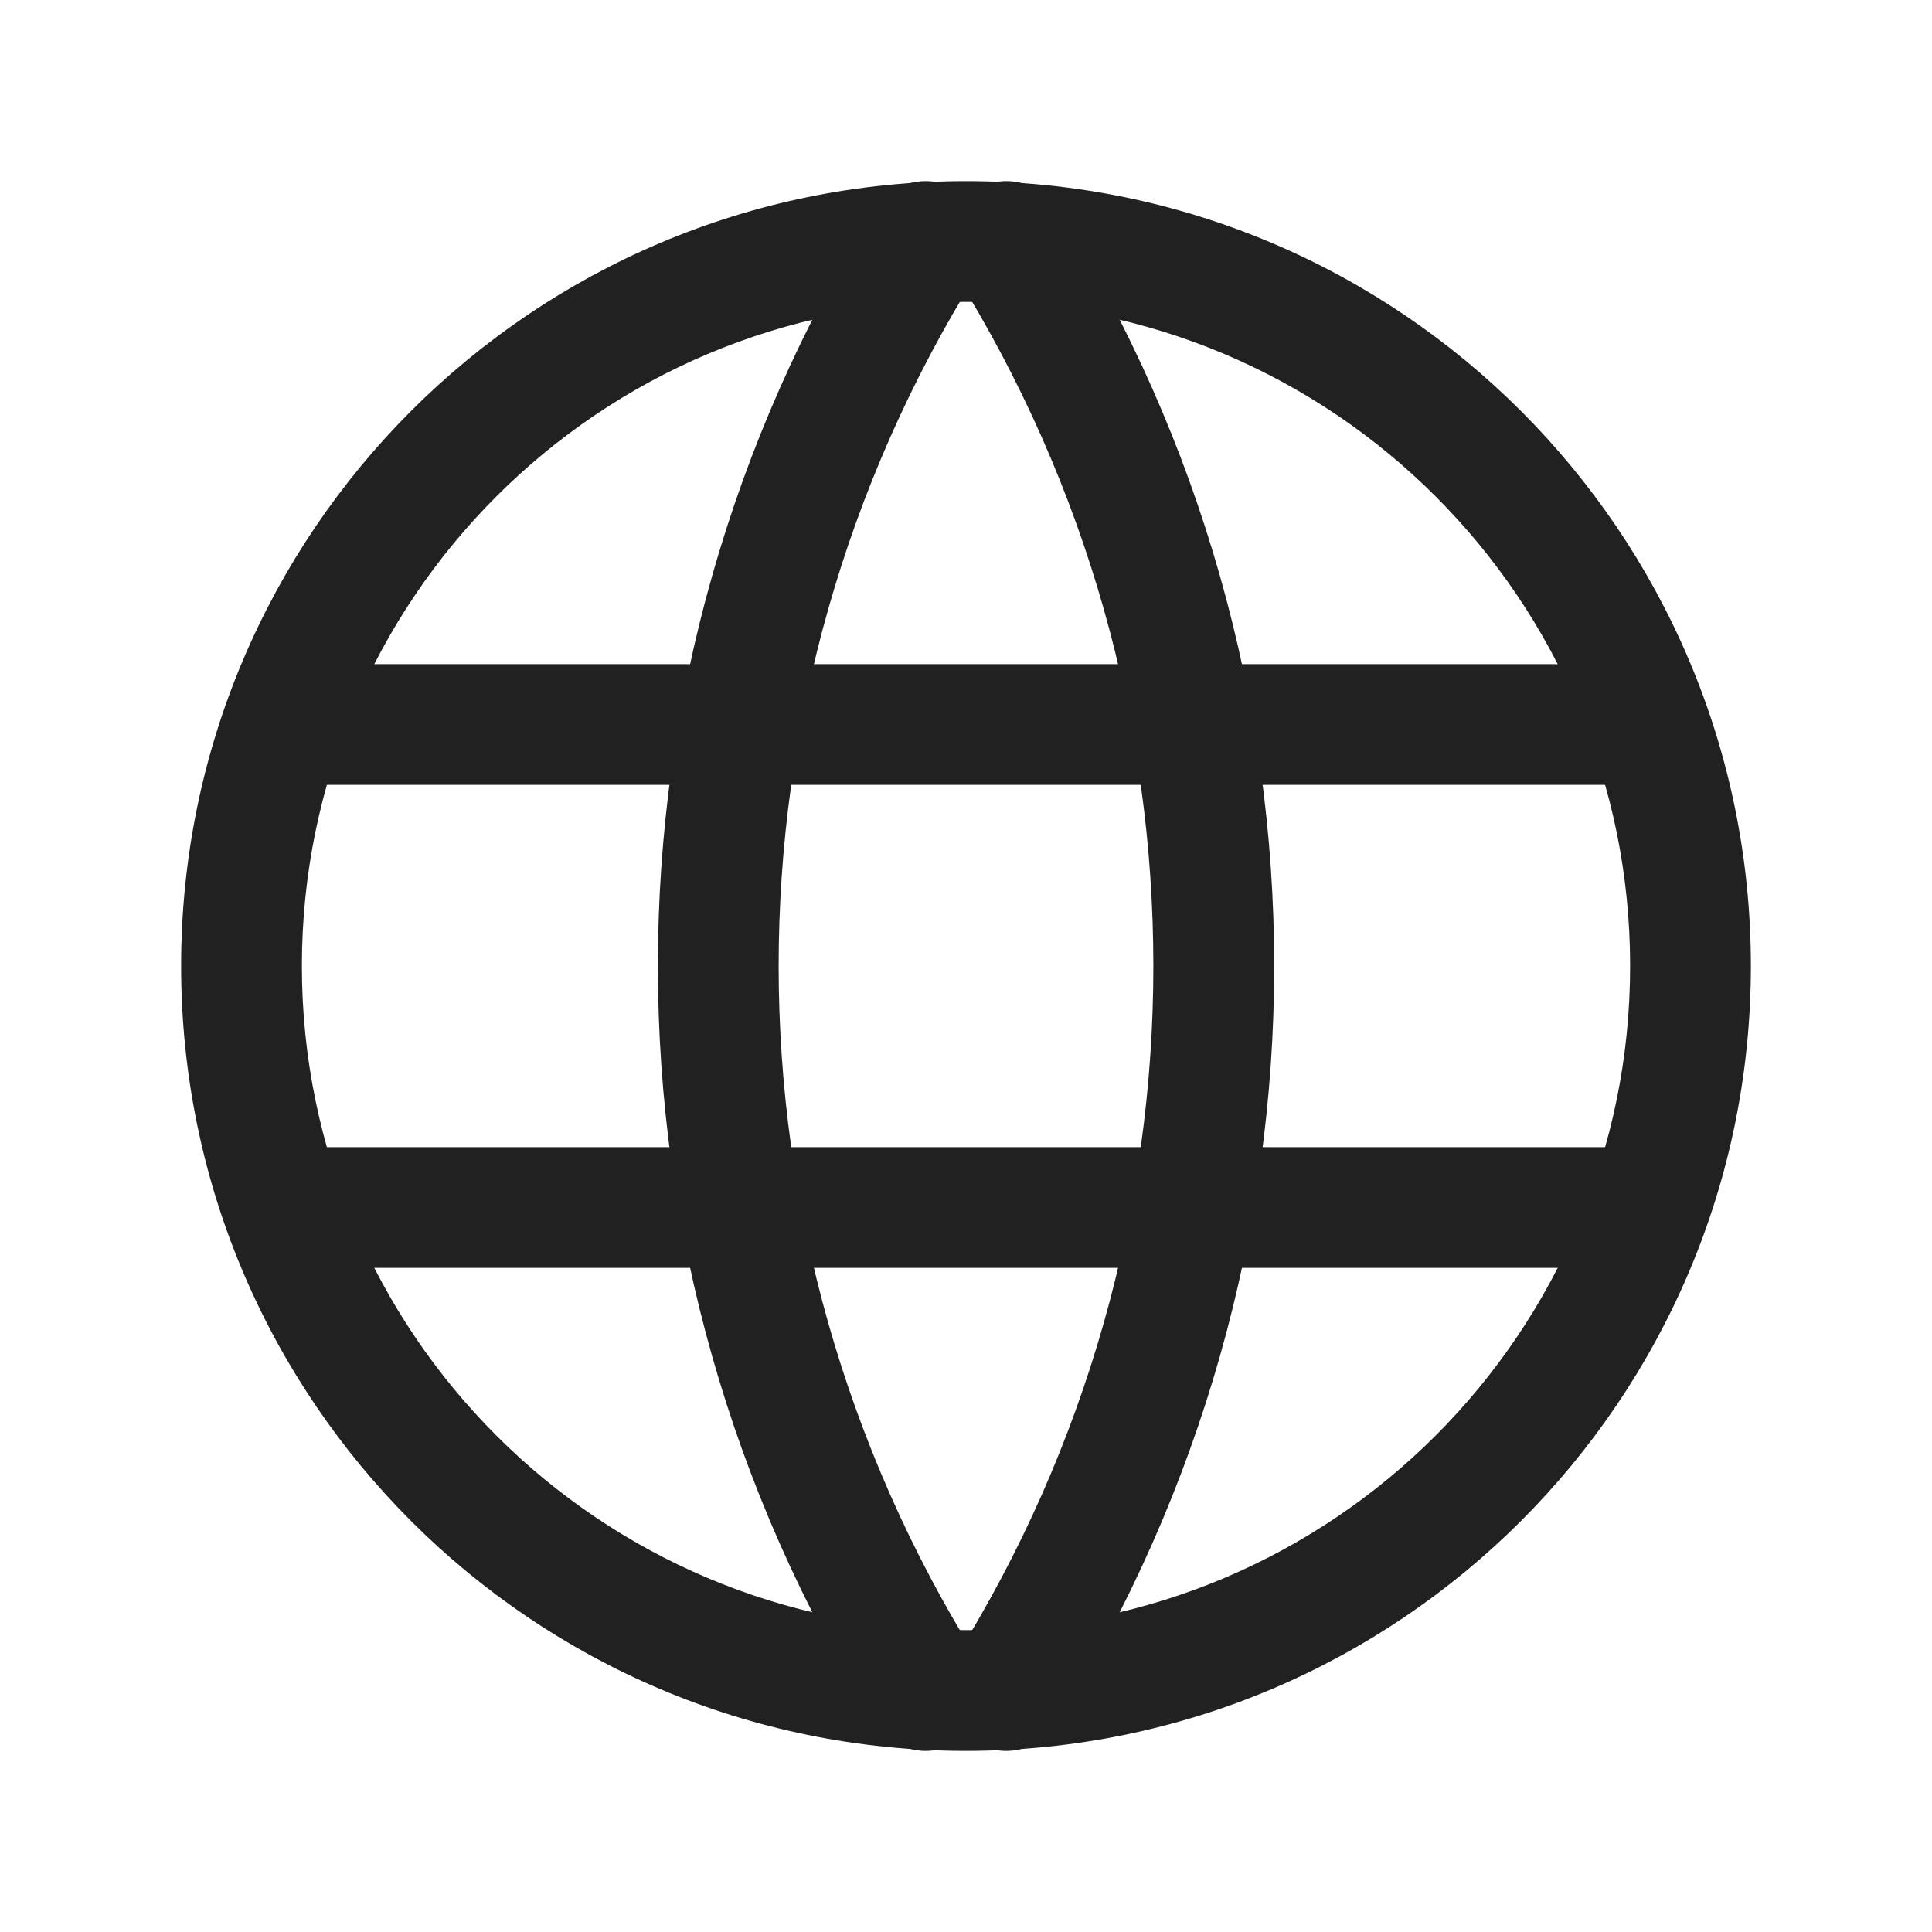
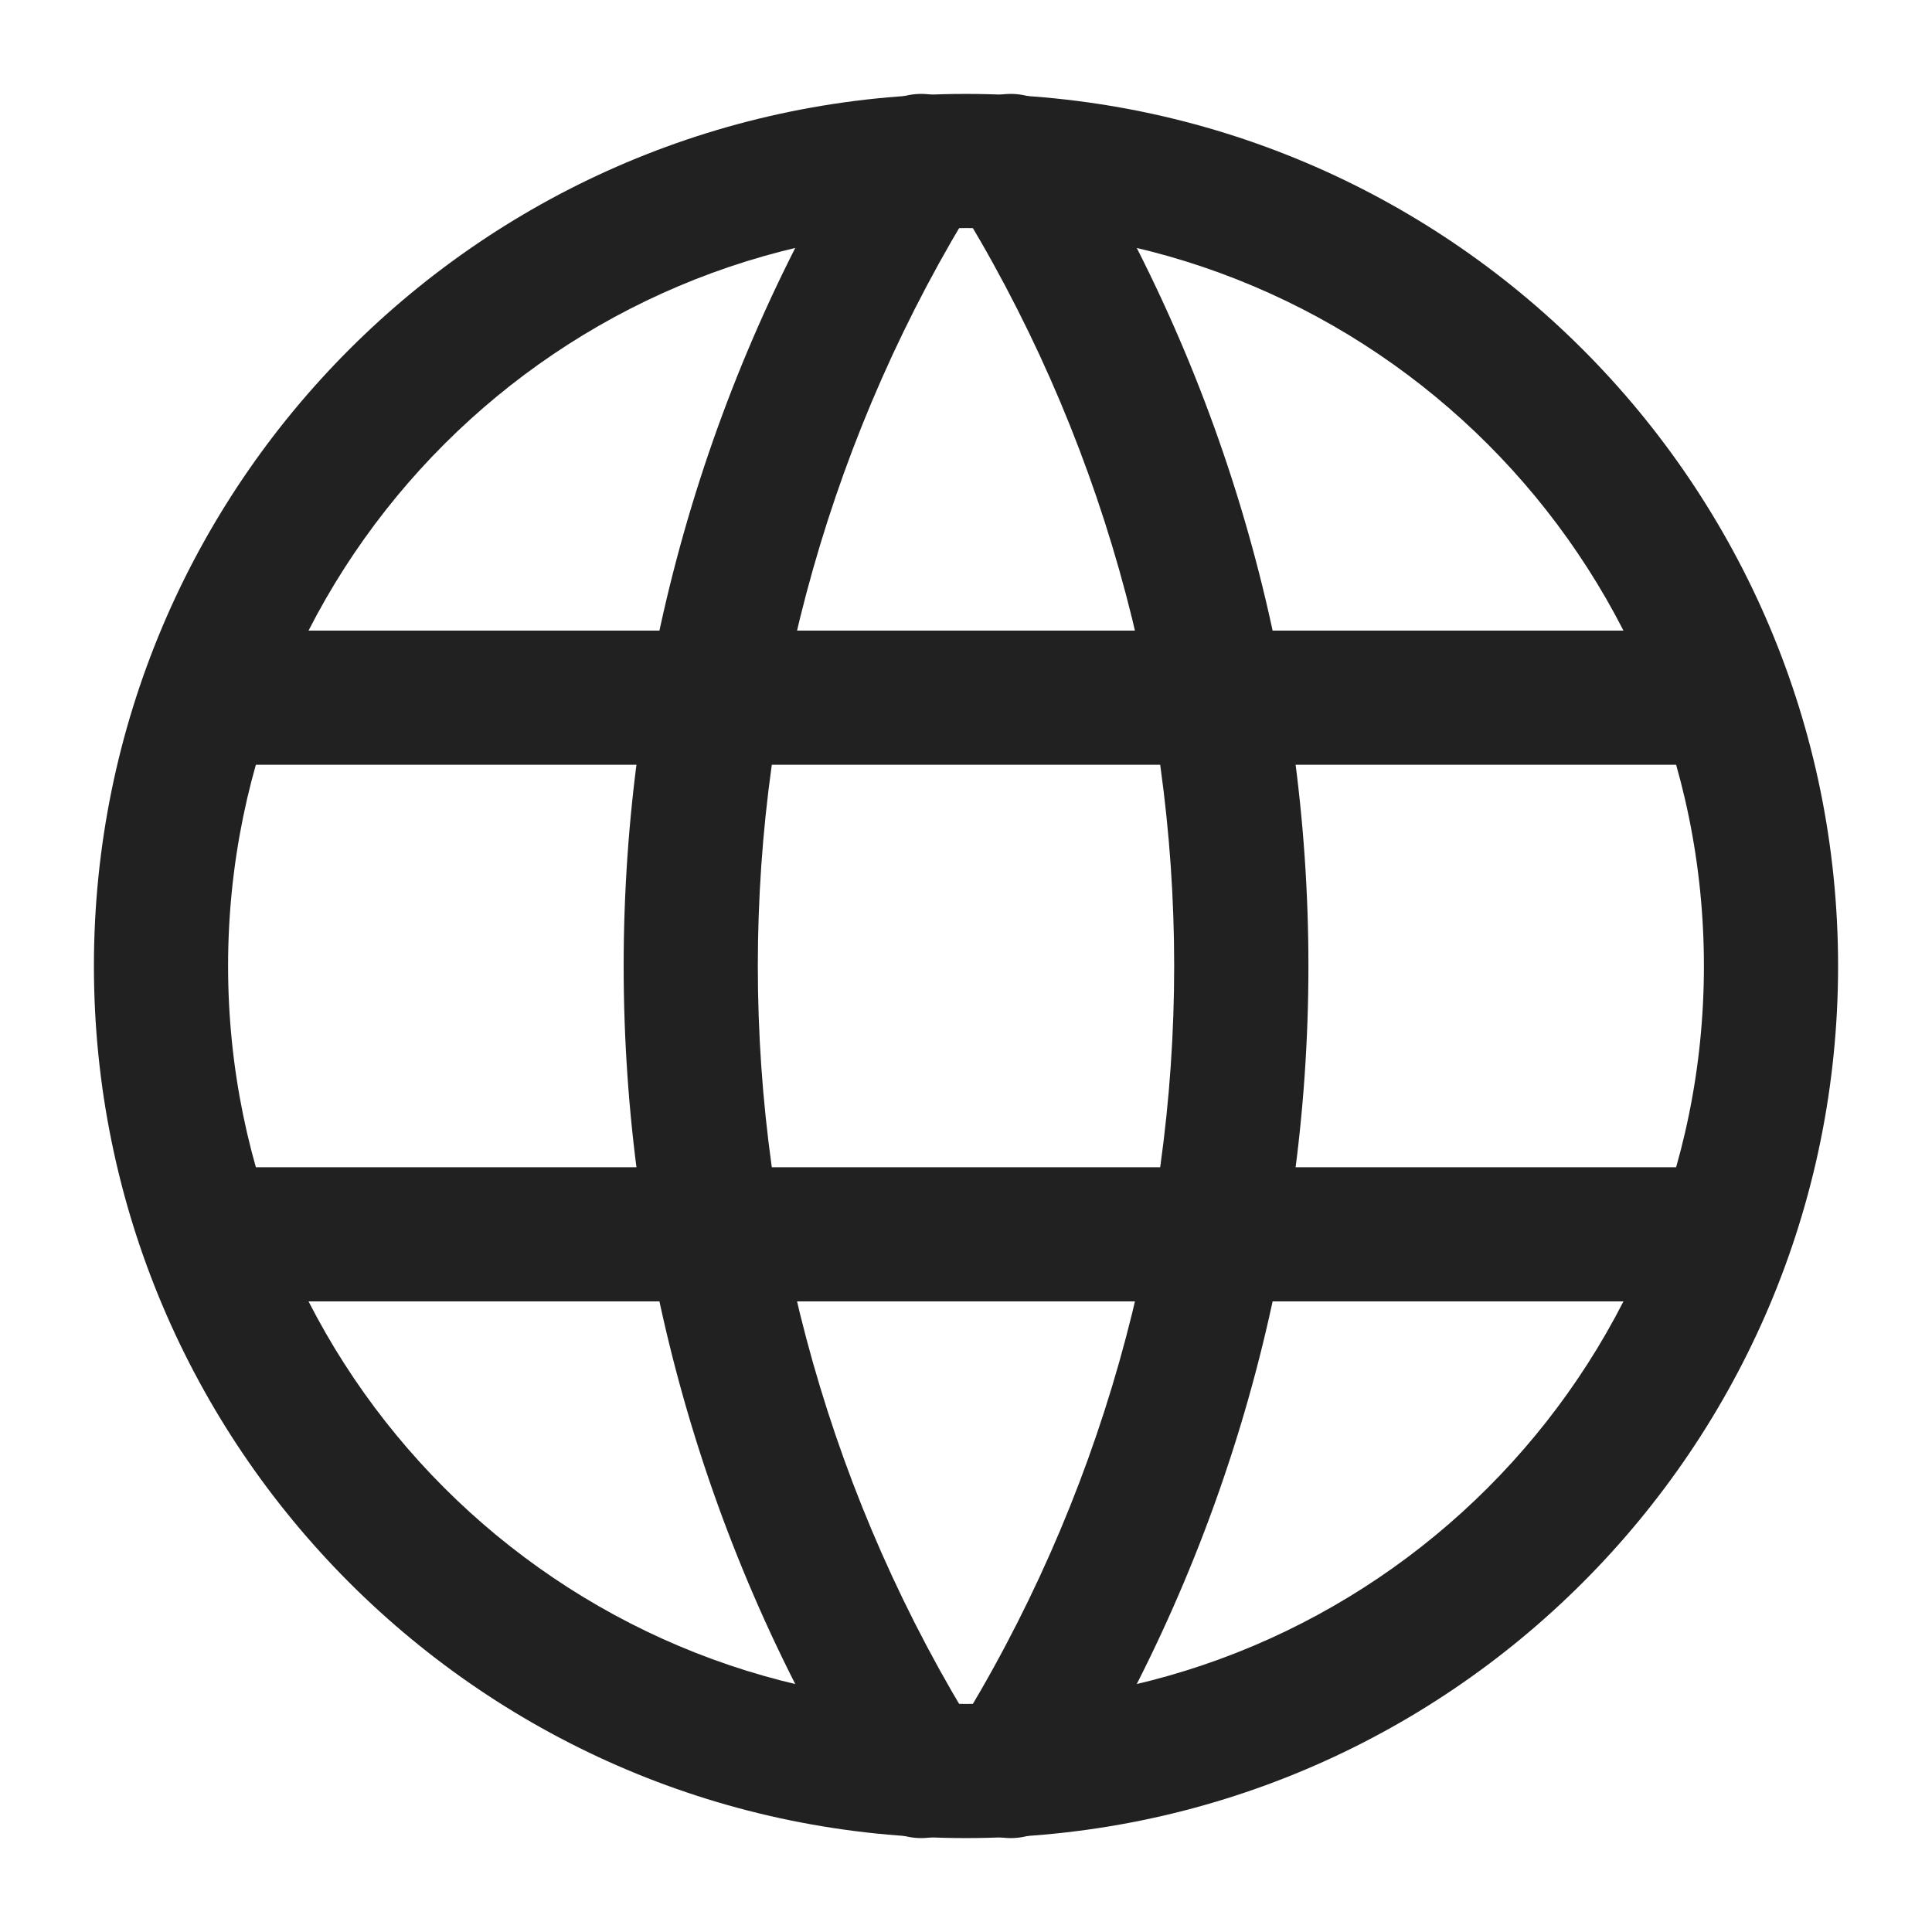
- <svg xmlns="http://www.w3.org/2000/svg" width="20" height="20" viewBox="0 0 20 20" fill="none">
-   <path fill-rule="evenodd" clip-rule="evenodd" d="M10 3.125C6.203 3.125 3.125 6.203 3.125 10C3.125 13.797 6.203 16.875 10 16.875C13.797 16.875 16.875 13.797 16.875 10C16.875 6.203 13.797 3.125 10 3.125ZM1.875 10C1.875 5.513 5.513 1.875 10 1.875C14.487 1.875 18.125 5.513 18.125 10C18.125 14.487 14.487 18.125 10 18.125C5.513 18.125 1.875 14.487 1.875 10Z" fill="#212121" />
-   <path fill-rule="evenodd" clip-rule="evenodd" d="M2.375 7.5C2.375 7.155 2.655 6.875 3 6.875H17C17.345 6.875 17.625 7.155 17.625 7.5C17.625 7.845 17.345 8.125 17 8.125H3C2.655 8.125 2.375 7.845 2.375 7.5Z" fill="#212121" />
-   <path fill-rule="evenodd" clip-rule="evenodd" d="M2.375 12.5C2.375 12.155 2.655 11.875 3 11.875H17C17.345 11.875 17.625 12.155 17.625 12.5C17.625 12.845 17.345 13.125 17 13.125H3C2.655 13.125 2.375 12.845 2.375 12.5Z" fill="#212121" />
-   <path fill-rule="evenodd" clip-rule="evenodd" d="M9.914 1.97C10.207 2.153 10.296 2.538 10.114 2.831C7.376 7.218 7.376 12.782 10.114 17.169C10.296 17.462 10.207 17.848 9.914 18.03C9.621 18.213 9.236 18.124 9.053 17.831C6.063 13.039 6.063 6.961 9.053 2.169C9.236 1.876 9.621 1.787 9.914 1.97Z" fill="#212121" />
-   <path fill-rule="evenodd" clip-rule="evenodd" d="M10.086 1.97C10.379 1.787 10.764 1.876 10.947 2.169C13.938 6.961 13.938 13.039 10.947 17.831C10.764 18.124 10.379 18.213 10.086 18.03C9.793 17.848 9.704 17.462 9.886 17.169C12.624 12.782 12.624 7.218 9.886 2.831C9.704 2.538 9.793 2.153 10.086 1.97Z" fill="#212121" />
+ <svg xmlns="http://www.w3.org/2000/svg" width="18" height="18" viewBox="0 0 18 18" fill="none">
+   <path fill-rule="evenodd" clip-rule="evenodd" d="M9 2.125C5.203 2.125 2.125 5.203 2.125 9C2.125 12.797 5.203 15.875 9 15.875C12.797 15.875 15.875 12.797 15.875 9C15.875 5.203 12.797 2.125 9 2.125ZM0.875 9C0.875 4.513 4.513 0.875 9 0.875C13.487 0.875 17.125 4.513 17.125 9C17.125 13.487 13.487 17.125 9 17.125C4.513 17.125 0.875 13.487 0.875 9Z" fill="#212121" />
+   <path fill-rule="evenodd" clip-rule="evenodd" d="M1.375 6.5C1.375 6.155 1.655 5.875 2 5.875H16C16.345 5.875 16.625 6.155 16.625 6.5C16.625 6.845 16.345 7.125 16 7.125H2C1.655 7.125 1.375 6.845 1.375 6.5Z" fill="#212121" />
+   <path fill-rule="evenodd" clip-rule="evenodd" d="M1.375 11.5C1.375 11.155 1.655 10.875 2 10.875H16C16.345 10.875 16.625 11.155 16.625 11.5C16.625 11.845 16.345 12.125 16 12.125H2C1.655 12.125 1.375 11.845 1.375 11.5Z" fill="#212121" />
+   <path fill-rule="evenodd" clip-rule="evenodd" d="M8.914 0.97C9.207 1.153 9.296 1.538 9.114 1.831C6.376 6.218 6.376 11.782 9.114 16.169C9.296 16.462 9.207 16.848 8.914 17.03C8.621 17.213 8.236 17.124 8.053 16.831C5.063 12.039 5.063 5.961 8.053 1.169C8.236 0.876 8.621 0.787 8.914 0.97Z" fill="#212121" />
+   <path fill-rule="evenodd" clip-rule="evenodd" d="M9.086 0.97C9.379 0.787 9.764 0.876 9.947 1.169C12.938 5.961 12.938 12.039 9.947 16.831C9.764 17.124 9.379 17.213 9.086 17.03C8.793 16.848 8.704 16.462 8.886 16.169C11.624 11.782 11.624 6.218 8.886 1.831C8.704 1.538 8.793 1.153 9.086 0.97Z" fill="#212121" />
</svg>
